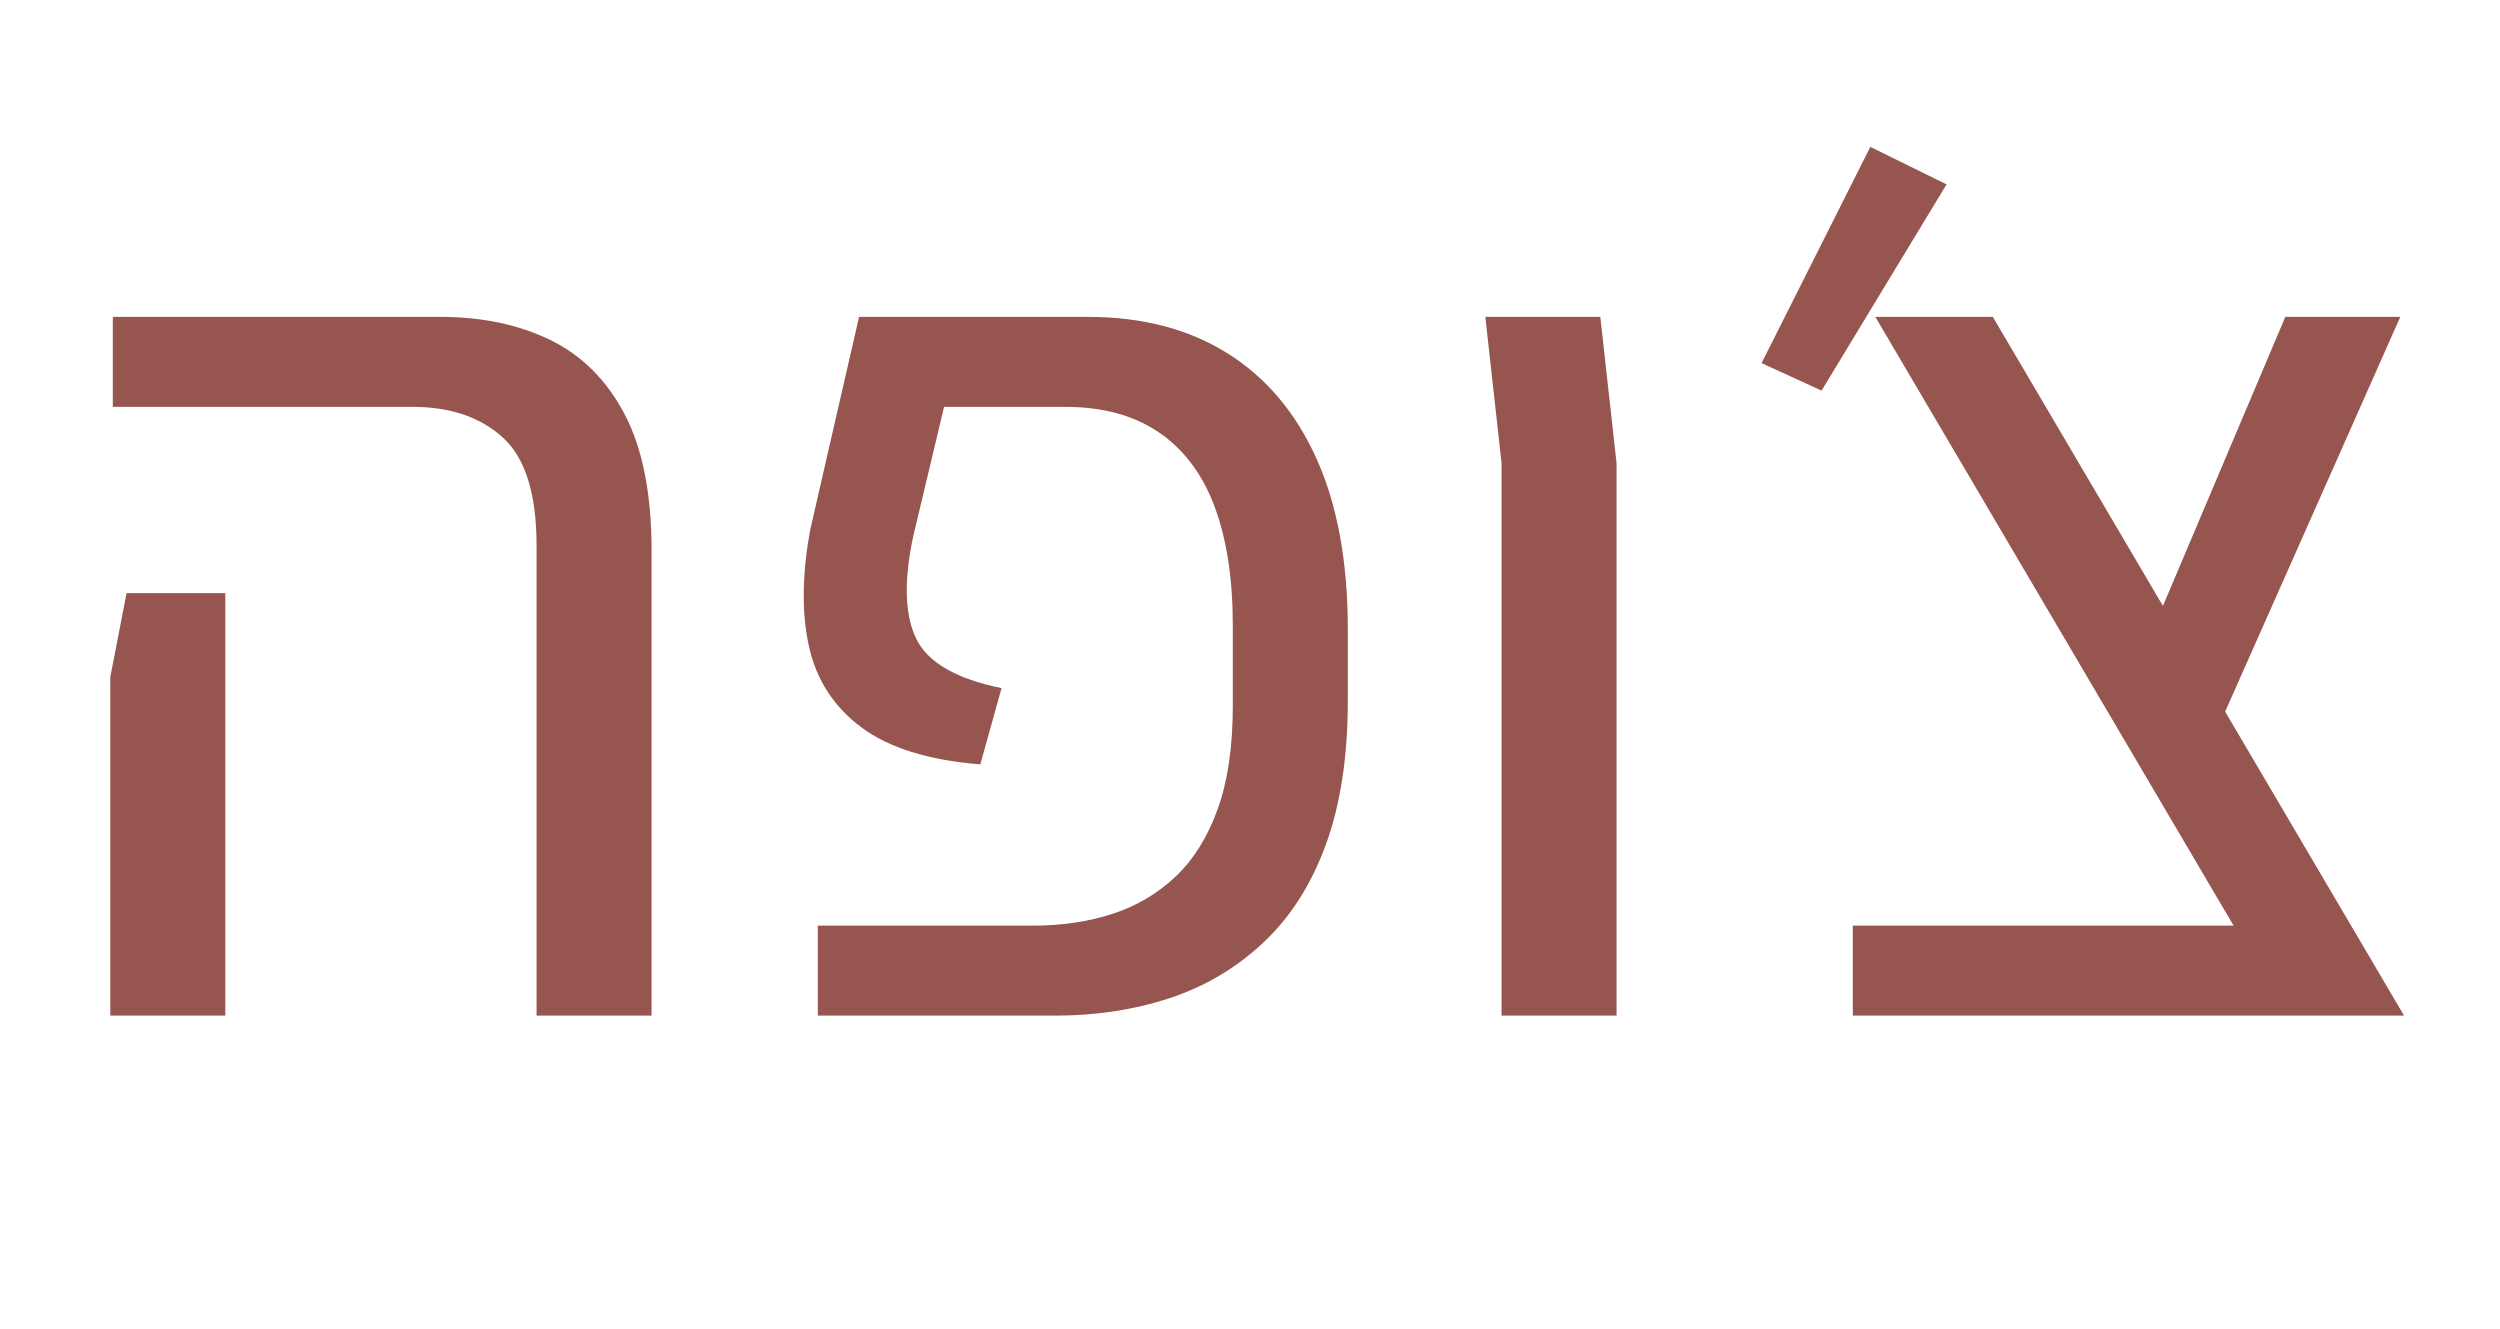
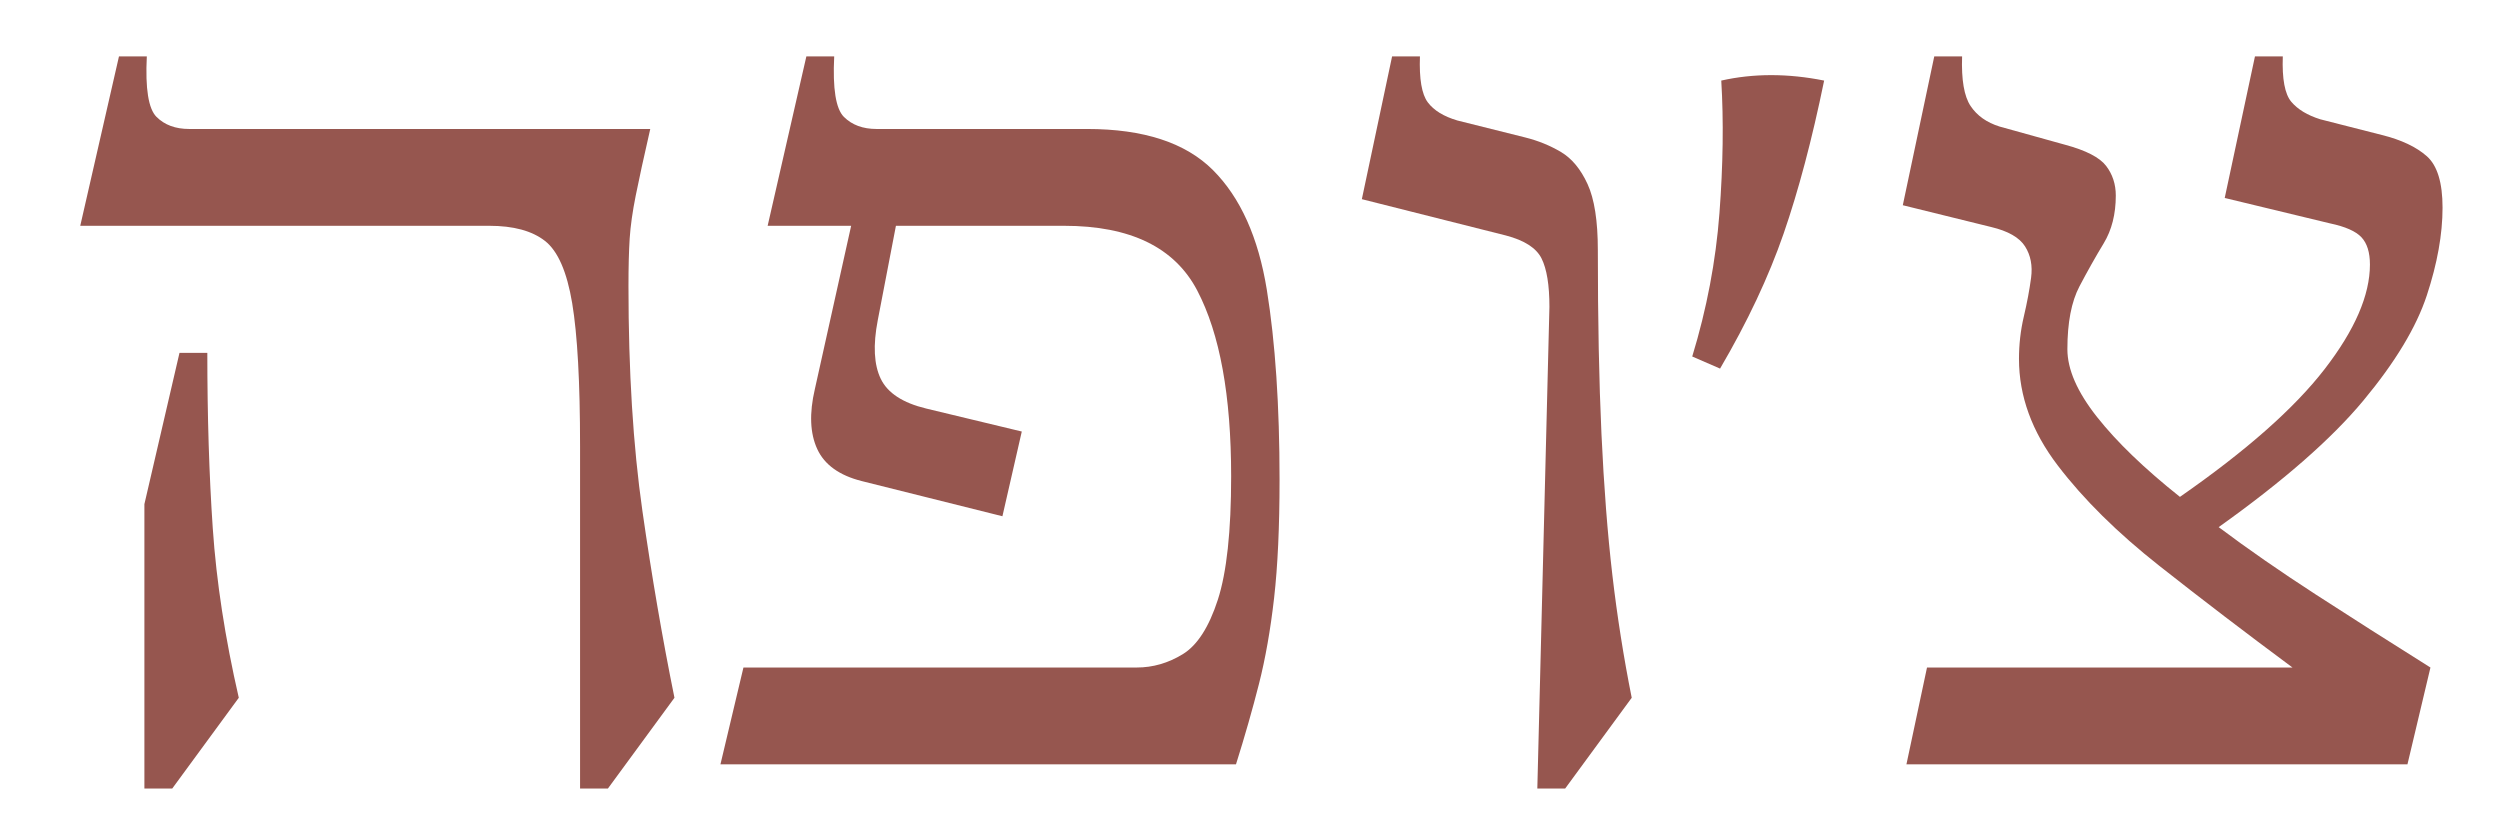
- <svg xmlns="http://www.w3.org/2000/svg" viewBox="0 0 128 68" width="128" height="68" role="img" aria-label="צ׳ופה">
-   <path d="M27.472 52.0V27.936Q27.472 23.968 25.744 22.4Q24.016 20.832 21.136 20.832H5.776V16.224H22.544Q25.744 16.224 28.176 17.408Q30.608 18.592 31.984 21.216Q33.36 23.84 33.36 28.192V52.0ZM5.648 52.0V34.656L6.48 30.368H11.536V34.656V52.0Z" fill="#96564F" />
-   <path d="M41.872 52.0V47.392H52.88Q55.12 47.392 56.976 46.784Q58.832 46.176 60.208 44.864Q61.584 43.552 62.352 41.408Q63.12 39.264 63.12 36.128V32.032Q63.12 28.448 62.192 25.952Q61.264 23.456 59.344 22.144Q57.424 20.832 54.544 20.832H48.336L46.736 27.552Q46.032 30.944 46.928 32.736Q47.824 34.528 51.28 35.232L50.192 39.136Q46.224 38.816 44.112 37.248Q42 35.68 41.424 33.12Q40.848 30.56 41.488 27.104L43.984 16.224H55.696Q59.856 16.224 62.832 18.08Q65.808 19.936 67.408 23.488Q69.008 27.04 69.008 32.224V35.872Q69.008 40.16 67.888 43.232Q66.768 46.304 64.688 48.256Q62.608 50.208 59.888 51.104Q57.168 52.0 54.032 52.0Z" fill="#96564F" />
-   <path d="M76.88 52.0V23.712L76.048 16.224H81.936L82.768 23.712V52.0Z" fill="#96564F" />
-   <path d="M93.264 20.0 90.192 18.592 95.76 7.52 99.664 9.44Z" fill="#96564F" />
-   <path d="M117.072 52.0 96.016 16.224H102.032L123.088 52.0ZM94.864 52.0V47.392H119.44L121.168 52.0ZM113.552 37.28 110.288 32.096 117.008 16.224H122.896Z" fill="#96564F" />
+ <svg xmlns="http://www.w3.org/2000/svg" viewBox="0 4 157 52" width="157" height="52" role="img" aria-label="צ׳ופה">
+   <path d="M39.468 21.98Q39.468 29.96 40.342 36.078Q41.216 42.196 42.356 47.82L38.176 53.52H36.428V32.012Q36.428 26.008 35.934 23.044Q35.44 20.08 34.224 19.13Q33.008 18.18 30.728 18.18H5.04L7.472 7.54H9.22Q9.068 10.58 9.828 11.34Q10.588 12.1 11.88 12.1H40.836Q40.228 14.76 39.924 16.28Q39.62 17.8 39.544 18.978Q39.468 20.156 39.468 21.98ZM9.068 35.66 11.272 26.16H13.02Q13.02 32.164 13.362 37.18Q13.704 42.196 14.996 47.82L10.816 53.52H9.068Z" fill="#96564F" />
+   <path d="M68.272 12.1Q73.592 12.1 76.176 14.684Q78.76 17.268 79.558 22.208Q80.356 27.148 80.356 34.14Q80.356 38.548 80.014 41.55Q79.672 44.552 79.064 46.946Q78.456 49.34 77.62 52.0H45.244L46.688 45.92H71.388Q72.908 45.92 74.276 45.084Q75.644 44.248 76.48 41.664Q77.316 39.08 77.316 33.912Q77.316 26.312 75.188 22.246Q73.06 18.18 66.828 18.18H56.264L55.124 24.108Q54.668 26.464 55.314 27.794Q55.96 29.124 58.164 29.656L64.168 31.1L62.952 36.42L54.136 34.216Q52.008 33.684 51.324 32.202Q50.64 30.72 51.172 28.44L53.452 18.18H48.208L50.64 7.54H52.388Q52.236 10.58 52.996 11.34Q53.756 12.1 55.048 12.1Z" fill="#96564F" />
+   <path d="M100.344 19.7Q100.344 26.312 100.572 31.252Q100.8 36.192 101.256 40.106Q101.712 44.02 102.472 47.82L98.292 53.52H96.544L97.304 23.272Q97.304 21.22 96.81 20.232Q96.316 19.244 94.568 18.788L85.524 16.508L87.424 7.54H89.172Q89.096 9.668 89.666 10.428Q90.236 11.188 91.528 11.568L95.784 12.632Q97.0 12.936 98.026 13.544Q99.052 14.152 99.698 15.558Q100.344 16.964 100.344 19.7Z" fill="#96564F" />
+   <path d="M114.556 9.06Q113.416 14.608 112.01 18.674Q110.604 22.74 108.02 27.148L106.272 26.388Q107.64 21.904 107.982 17.382Q108.324 12.86 108.096 9.06Q111.136 8.376 114.556 9.06Z" fill="#96564F" />
+   <path d="M153.392 17.04Q153.392 19.548 152.404 22.55Q151.416 25.552 148.414 29.162Q145.412 32.772 139.332 37.104Q142.068 39.156 145.412 41.322Q148.756 43.488 152.632 45.92L151.188 52.0H119.724L121.016 45.92H143.968Q139.56 42.652 135.608 39.536Q131.656 36.42 129.224 33.228Q126.792 30.036 126.792 26.54Q126.792 25.172 127.096 23.88Q127.4 22.588 127.552 21.448Q127.704 20.308 127.172 19.472Q126.64 18.636 125.044 18.256L119.496 16.888L121.472 7.54H123.22Q123.144 9.744 123.752 10.656Q124.36 11.568 125.576 11.948L129.68 13.088Q131.656 13.62 132.264 14.418Q132.872 15.216 132.872 16.28Q132.872 18.028 132.112 19.282Q131.352 20.536 130.592 21.98Q129.832 23.424 129.832 25.932Q129.832 27.832 131.694 30.188Q133.556 32.544 136.9 35.204Q143.132 30.872 145.982 27.186Q148.832 23.5 148.832 20.612Q148.832 19.472 148.3 18.902Q147.768 18.332 146.324 18.028L139.712 16.432L141.612 7.54H143.36Q143.284 9.668 143.892 10.39Q144.5 11.112 145.716 11.492L149.592 12.48Q151.416 12.936 152.404 13.81Q153.392 14.684 153.392 17.04Z" fill="#96564F" />
</svg>
